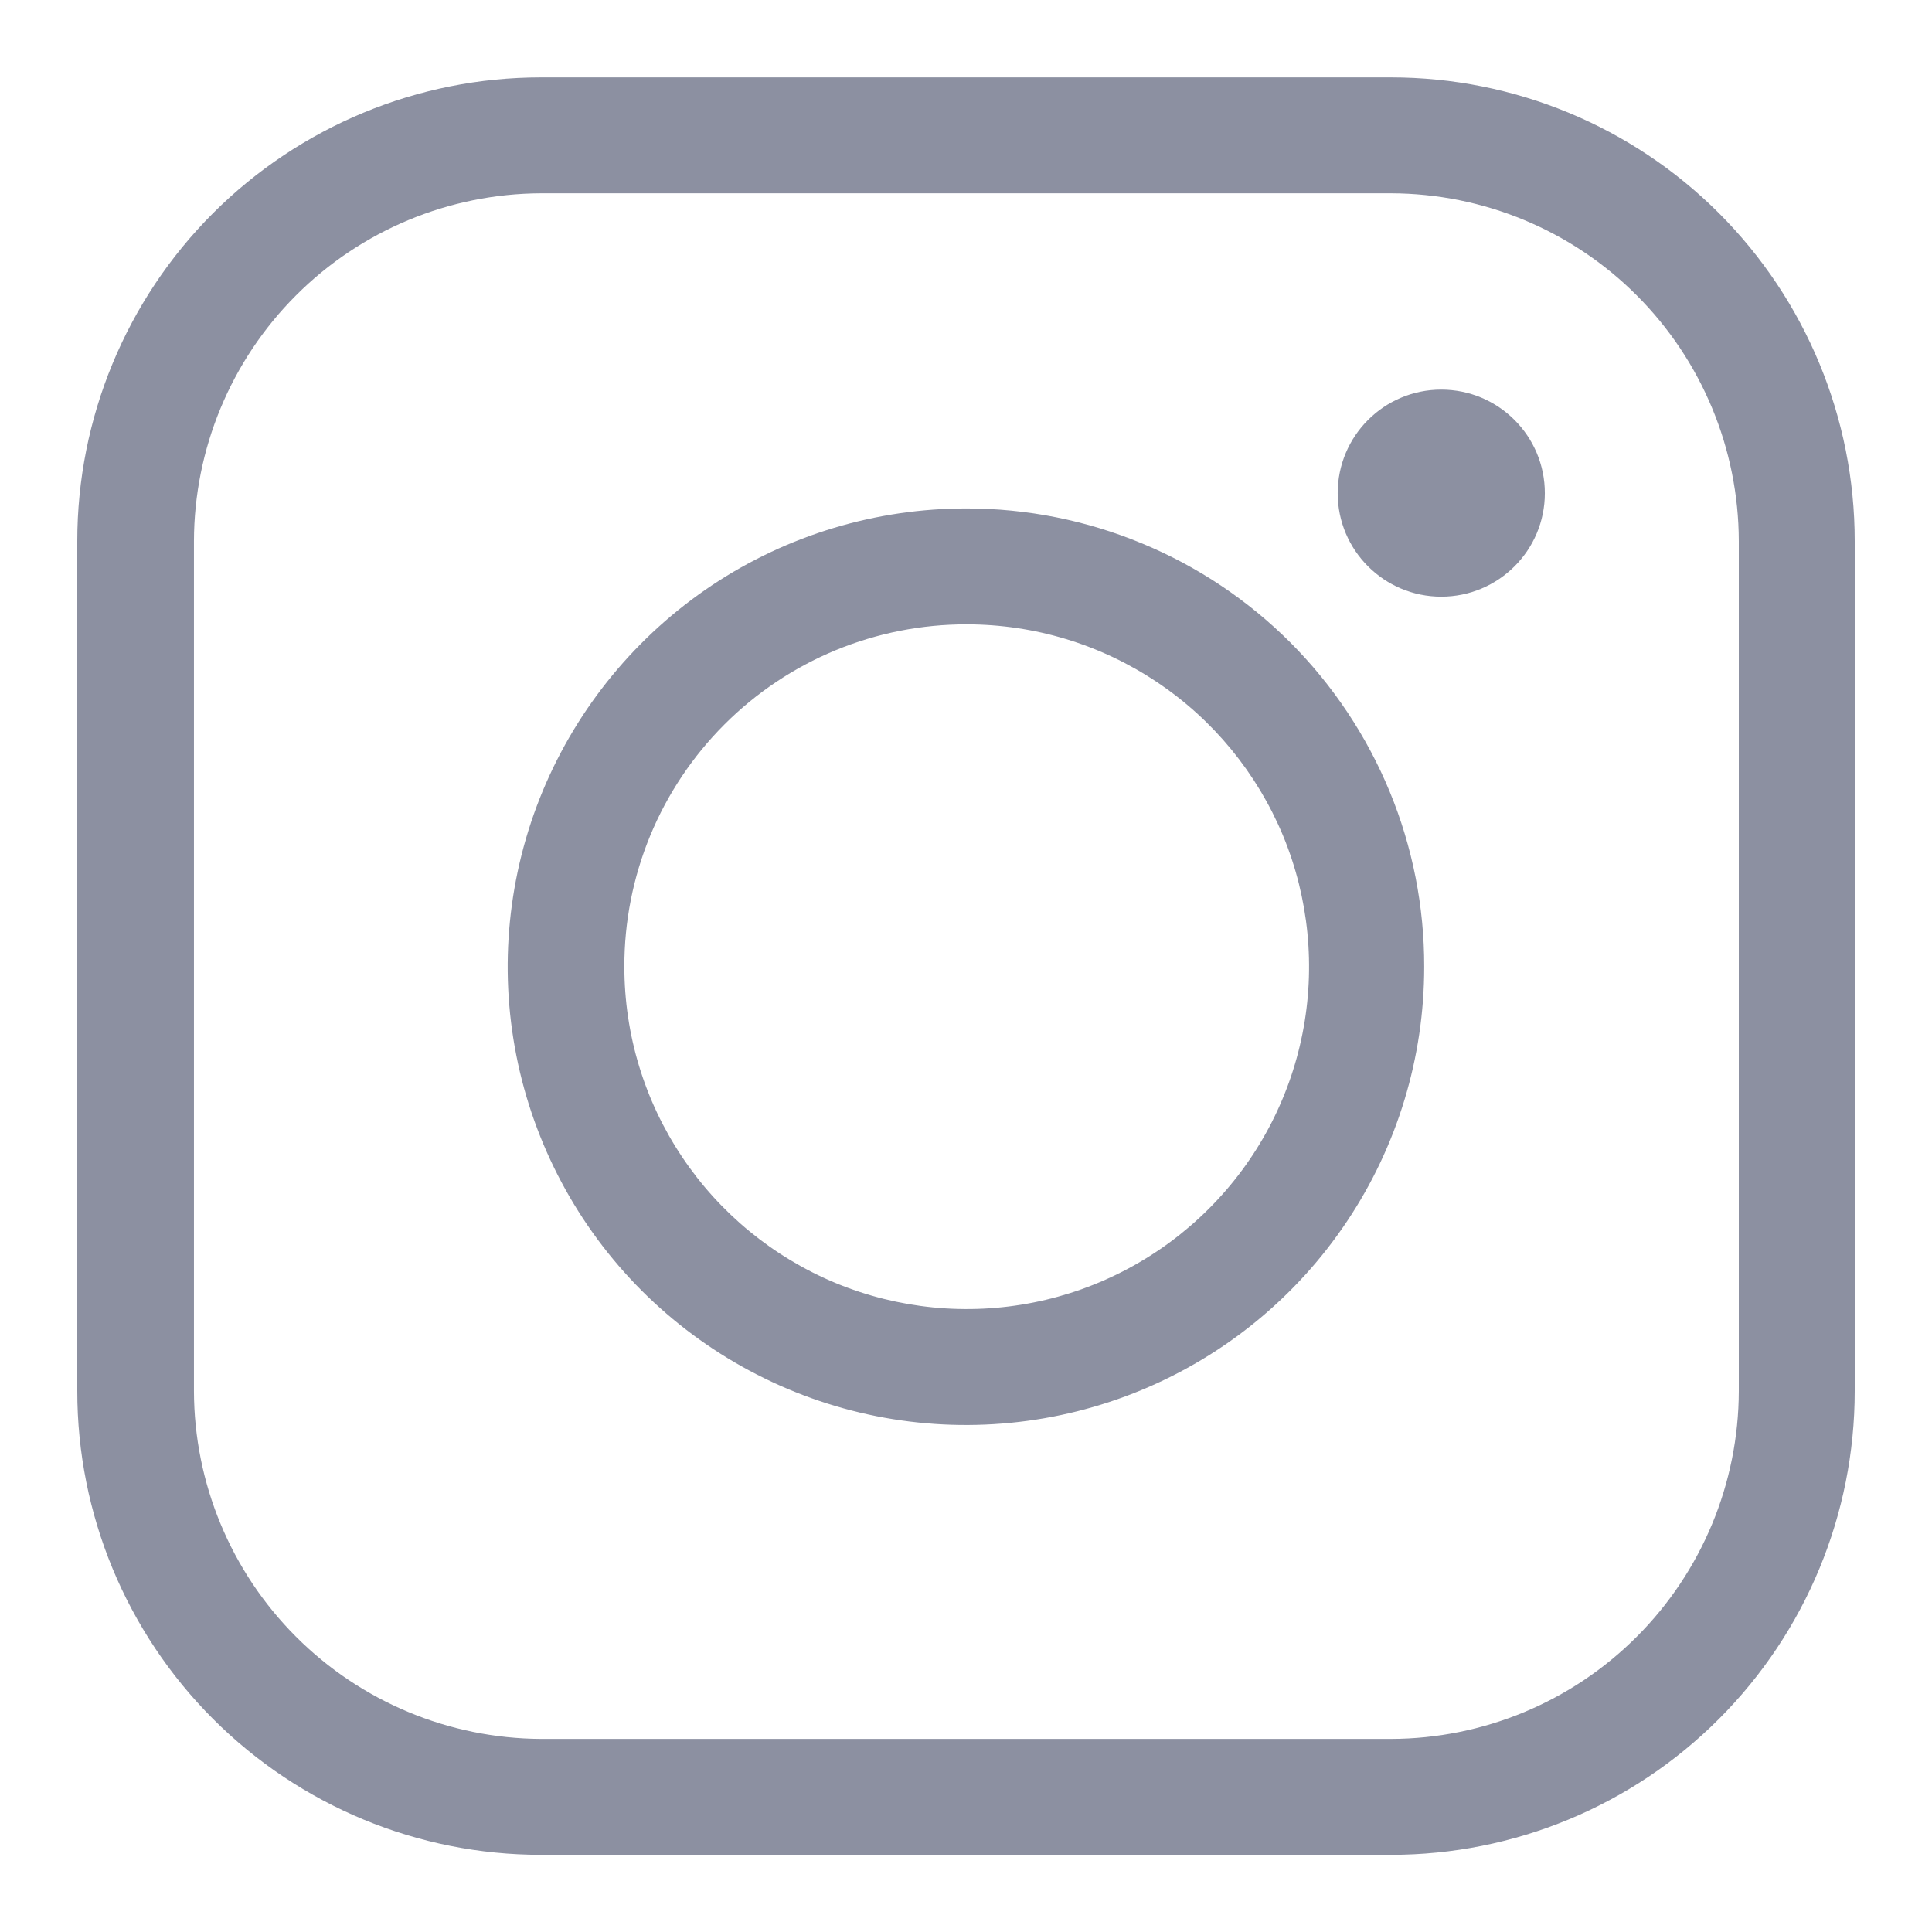
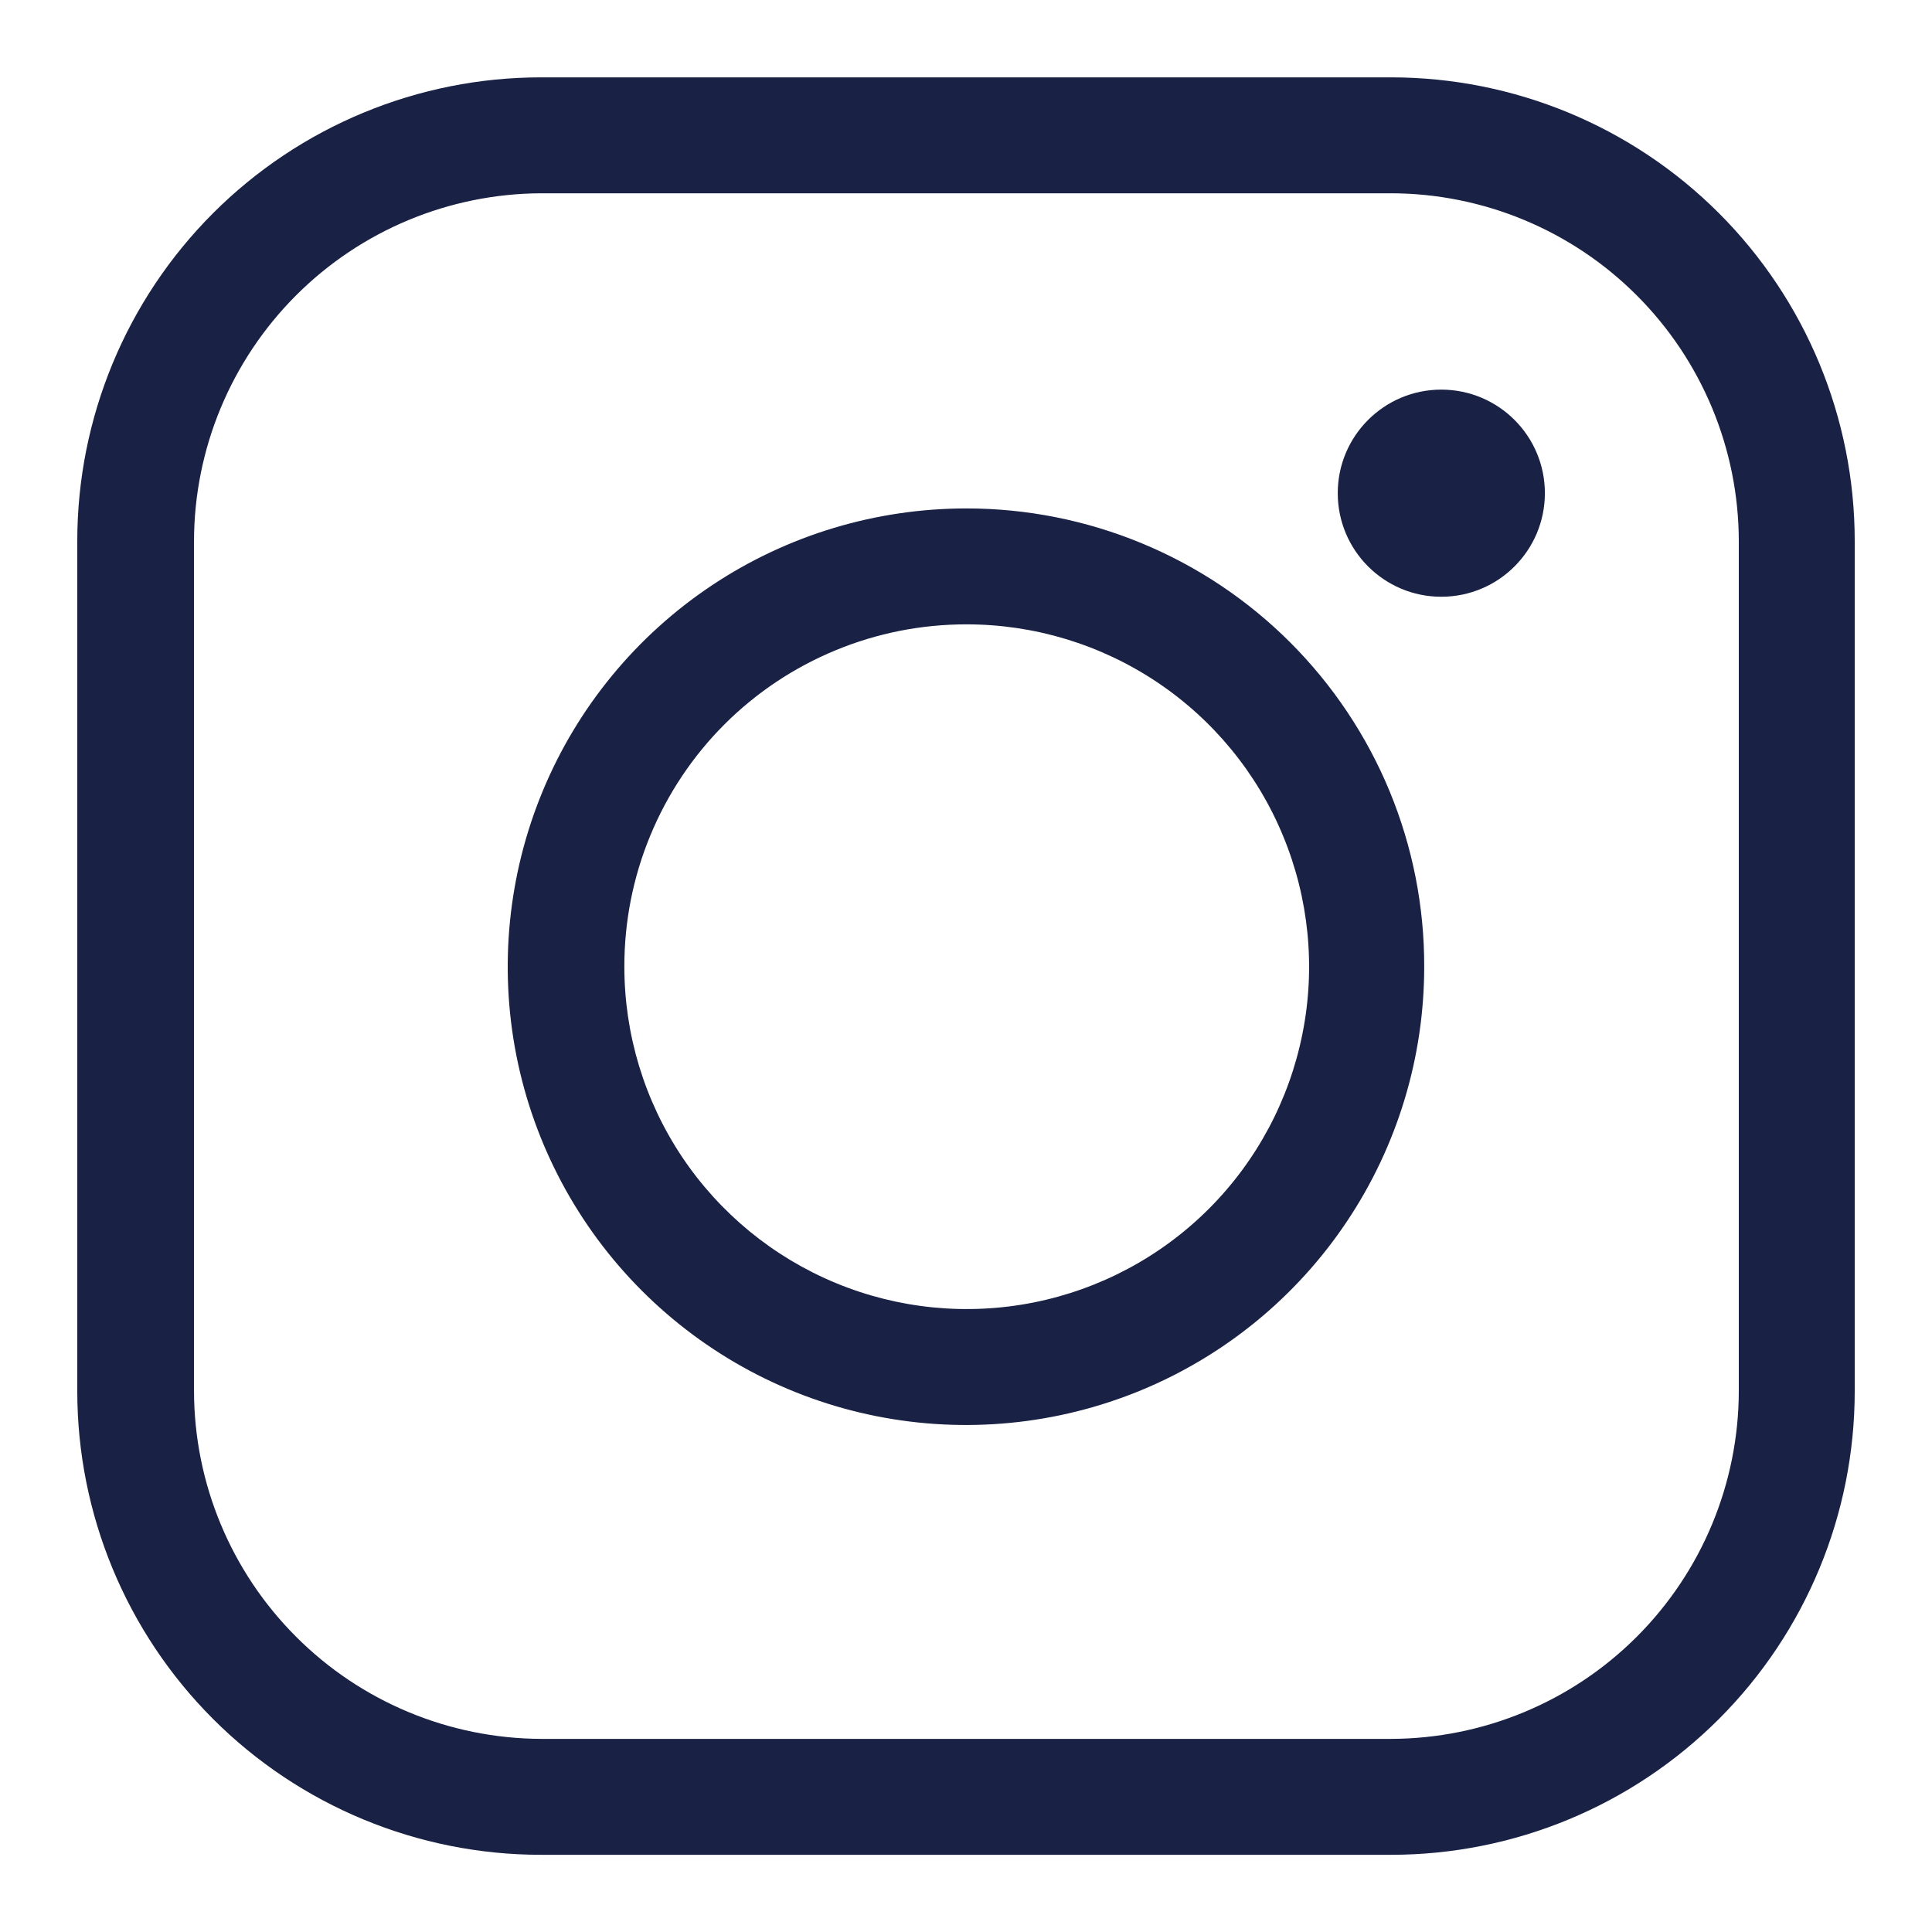
- <svg xmlns="http://www.w3.org/2000/svg" width="18" height="18" viewBox="0 0 18 18" fill="none">
-   <g opacity="0.5">
-     <path d="M12.96 1.801C13.819 1.803 14.642 2.144 15.249 2.752C15.856 3.359 16.198 4.182 16.2 5.041V12.961C16.198 13.819 15.856 14.642 15.249 15.249C14.642 15.857 13.819 16.199 12.96 16.201H5.04C4.183 16.197 3.361 15.854 2.756 15.247C2.15 14.64 1.809 13.818 1.807 12.961V5.041C1.809 4.183 2.15 3.361 2.756 2.754C3.361 2.147 4.183 1.804 5.04 1.801H12.96ZM12.96 0.721H5.04C3.894 0.721 2.796 1.176 1.985 1.986C1.175 2.796 0.72 3.895 0.72 5.041L0.72 12.961C0.72 14.106 1.175 15.205 1.985 16.015C2.796 16.826 3.894 17.281 5.04 17.281H12.96C14.106 17.281 15.205 16.826 16.015 16.015C16.825 15.205 17.28 14.106 17.28 12.961V5.041C17.28 3.895 16.825 2.796 16.015 1.986C15.205 1.176 14.106 0.721 12.96 0.721V0.721Z" fill="#192144" />
-     <path d="M9.007 5.817C9.638 5.817 10.255 6.004 10.779 6.355C11.304 6.705 11.712 7.204 11.954 7.786C12.195 8.369 12.258 9.011 12.135 9.629C12.012 10.248 11.709 10.816 11.262 11.262C10.816 11.708 10.248 12.012 9.629 12.135C9.011 12.258 8.369 12.195 7.786 11.954C7.204 11.712 6.705 11.303 6.355 10.779C6.004 10.255 5.817 9.638 5.817 9.007C5.816 8.588 5.898 8.173 6.058 7.785C6.218 7.398 6.453 7.046 6.75 6.749C7.046 6.453 7.398 6.218 7.785 6.058C8.173 5.898 8.588 5.816 9.007 5.817ZM9.007 4.737C8.162 4.736 7.336 4.985 6.633 5.453C5.93 5.922 5.382 6.588 5.057 7.368C4.733 8.148 4.647 9.007 4.811 9.836C4.975 10.664 5.381 11.426 5.978 12.024C6.575 12.621 7.336 13.029 8.164 13.194C8.993 13.359 9.851 13.275 10.632 12.952C11.413 12.629 12.08 12.082 12.549 11.38C13.019 10.678 13.269 9.852 13.269 9.007C13.27 8.447 13.161 7.892 12.947 7.374C12.733 6.856 12.419 6.385 12.024 5.988C11.628 5.592 11.158 5.277 10.64 5.063C10.122 4.848 9.567 4.737 9.007 4.737Z" fill="#192144" />
-     <path d="M13.428 5.559C13.961 5.559 14.393 5.127 14.393 4.595C14.393 4.062 13.961 3.63 13.428 3.63C12.895 3.63 12.463 4.062 12.463 4.595C12.463 5.127 12.895 5.559 13.428 5.559Z" fill="#192144" />
-   </g>
+ <svg xmlns="http://www.w3.org/2000/svg" width="24" height="24" viewBox="0 0 24 24" fill="none">
+   <path d="M17.28 2.401C18.425 2.403 19.523 2.859 20.332 3.669C21.142 4.479 21.598 5.576 21.6 6.721V17.281C21.598 18.426 21.142 19.523 20.332 20.333C19.523 21.142 18.425 21.598 17.28 21.601H6.72C5.577 21.596 4.482 21.139 3.675 20.329C2.867 19.52 2.412 18.424 2.41 17.281V6.721C2.412 5.578 2.867 4.482 3.675 3.672C4.482 2.863 5.577 2.406 6.72 2.401H17.28ZM17.28 0.961H6.72C5.193 0.961 3.727 1.568 2.647 2.648C1.567 3.728 0.96 5.193 0.96 6.721L0.96 17.281C0.96 18.809 1.567 20.274 2.647 21.354C3.727 22.434 5.193 23.041 6.72 23.041H17.28C18.808 23.041 20.273 22.434 21.353 21.354C22.433 20.274 23.04 18.809 23.04 17.281V6.721C23.04 5.193 22.433 3.728 21.353 2.648C20.273 1.568 18.808 0.961 17.28 0.961V0.961Z" fill="#192144" />
+   <path d="M12.009 7.756C12.85 7.756 13.673 8.006 14.372 8.473C15.071 8.94 15.617 9.605 15.938 10.382C16.26 11.159 16.345 12.014 16.18 12.839C16.016 13.664 15.611 14.422 15.017 15.016C14.422 15.611 13.664 16.016 12.839 16.18C12.014 16.344 11.159 16.26 10.382 15.938C9.605 15.616 8.941 15.071 8.473 14.372C8.006 13.673 7.756 12.85 7.756 12.009C7.755 11.45 7.864 10.897 8.078 10.38C8.291 9.864 8.604 9.394 8.999 8.999C9.394 8.604 9.864 8.291 10.38 8.078C10.897 7.864 11.45 7.755 12.009 7.756ZM12.009 6.316C10.883 6.315 9.781 6.647 8.844 7.271C7.906 7.896 7.175 8.784 6.743 9.824C6.311 10.864 6.197 12.009 6.415 13.114C6.634 14.219 7.175 15.234 7.971 16.031C8.767 16.828 9.781 17.372 10.886 17.592C11.99 17.812 13.135 17.7 14.176 17.27C15.217 16.839 16.107 16.109 16.732 15.173C17.358 14.237 17.692 13.136 17.692 12.009C17.694 11.262 17.548 10.522 17.263 9.831C16.978 9.141 16.559 8.513 16.031 7.984C15.504 7.456 14.877 7.036 14.186 6.75C13.496 6.464 12.756 6.316 12.009 6.316Z" fill="#192144" />
+   <path d="M17.904 7.413C18.615 7.413 19.191 6.837 19.191 6.126C19.191 5.416 18.615 4.84 17.904 4.84C17.194 4.84 16.618 5.416 16.618 6.126C16.618 6.837 17.194 7.413 17.904 7.413Z" fill="#192144" />
</svg>
